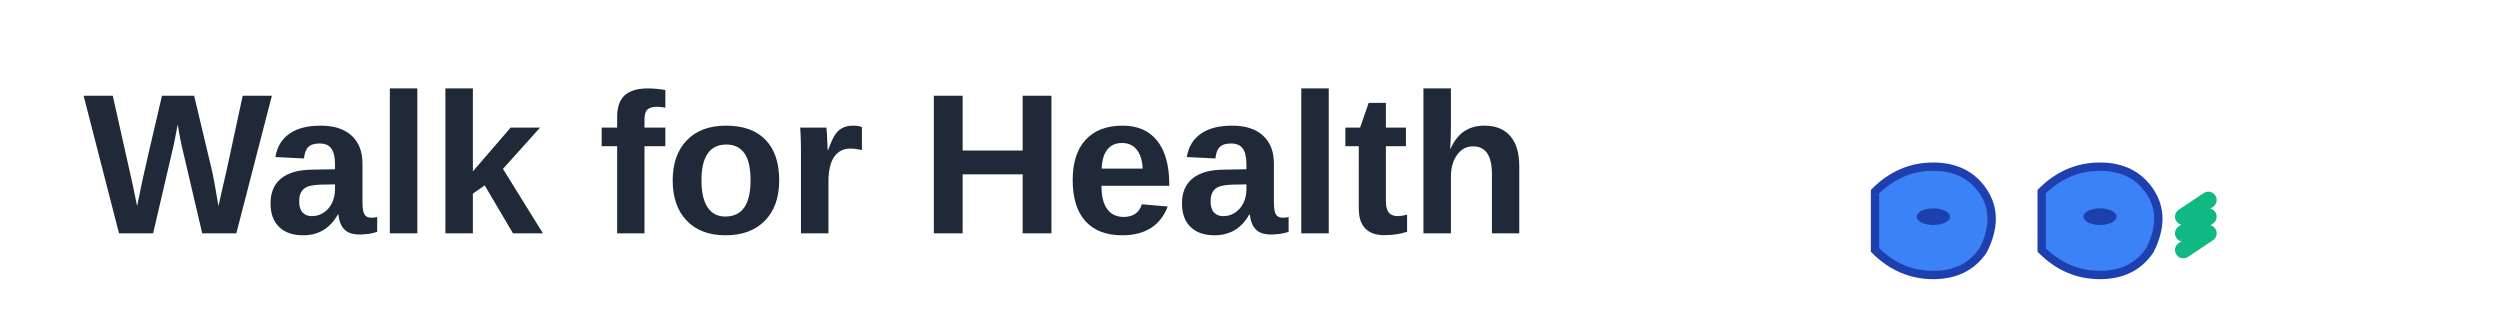
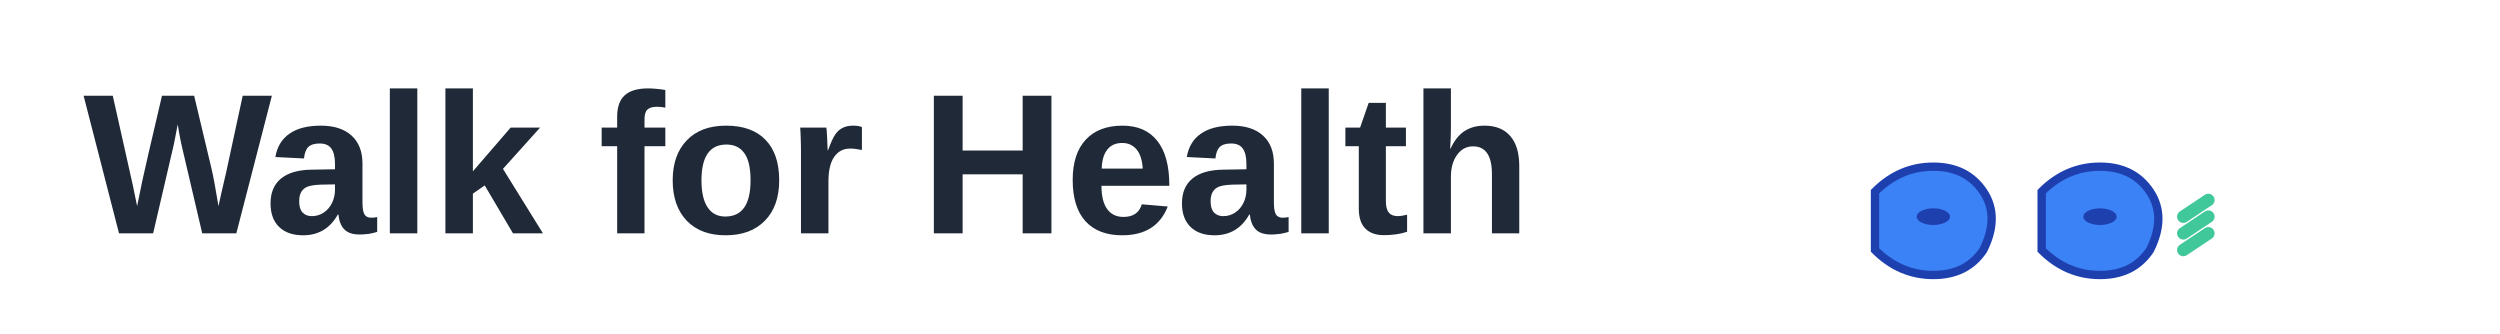
<svg xmlns="http://www.w3.org/2000/svg" width="300" height="40" viewBox="0 0 300 40" fill="none">
  <text x="10" y="28" font-family="Arial, sans-serif" font-size="24" font-weight="600" fill="#1F2937">
    Walk for Health
  </text>
  <g transform="translate(220, 8)">
    <path d="M5 15 Q8 12 12 12 Q16 12 18 15 Q20 18 18 22 Q16 25 12 25 Q8 25 5 22 Z" fill="#3B82F6" stroke="#1E40AF" stroke-width="1" />
    <ellipse cx="12" cy="18" rx="2" ry="1" fill="#1E40AF" />
    <path d="M25 15 Q28 12 32 12 Q36 12 38 15 Q40 18 38 22 Q36 25 32 25 Q28 25 25 22 Z" fill="#3B82F6" stroke="#1E40AF" stroke-width="1" />
    <ellipse cx="32" cy="18" rx="2" ry="1" fill="#1E40AF" />
-     <line x1="42" y1="18" x2="45" y2="16" stroke="#10B981" stroke-width="2" stroke-linecap="round" />
-     <line x1="42" y1="20" x2="45" y2="18" stroke="#10B981" stroke-width="2" stroke-linecap="round" />
-     <line x1="42" y1="22" x2="45" y2="20" stroke="#10B981" stroke-width="2" stroke-linecap="round" />
+     <line x1="42" y1="18" x2="45" y2="16" stroke="#10B981" stroke-width="1.5" stroke-linecap="round" opacity="0.8" />
+     <line x1="42" y1="20" x2="45" y2="18" stroke="#10B981" stroke-width="1.5" stroke-linecap="round" opacity="0.8" />
+     <line x1="42" y1="22" x2="45" y2="20" stroke="#10B981" stroke-width="1.5" stroke-linecap="round" opacity="0.8" />
  </g>
</svg>
